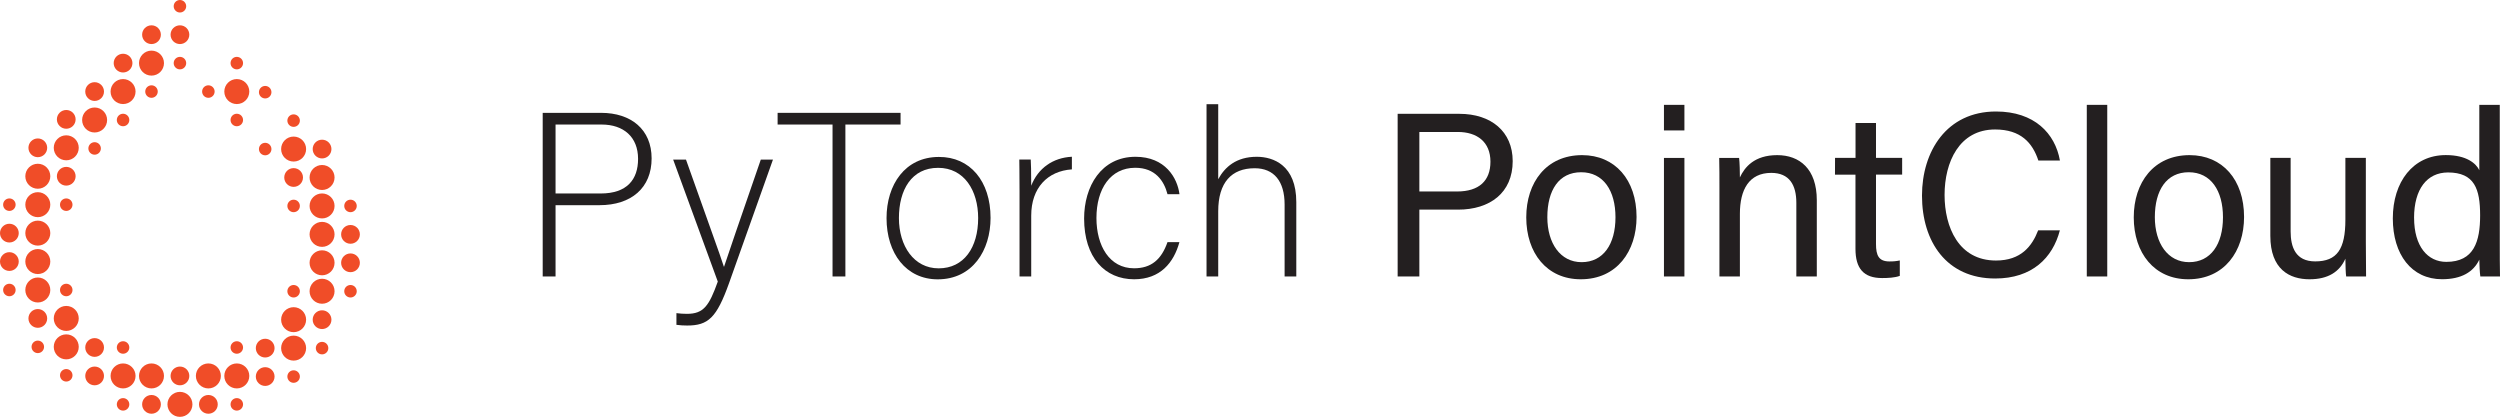
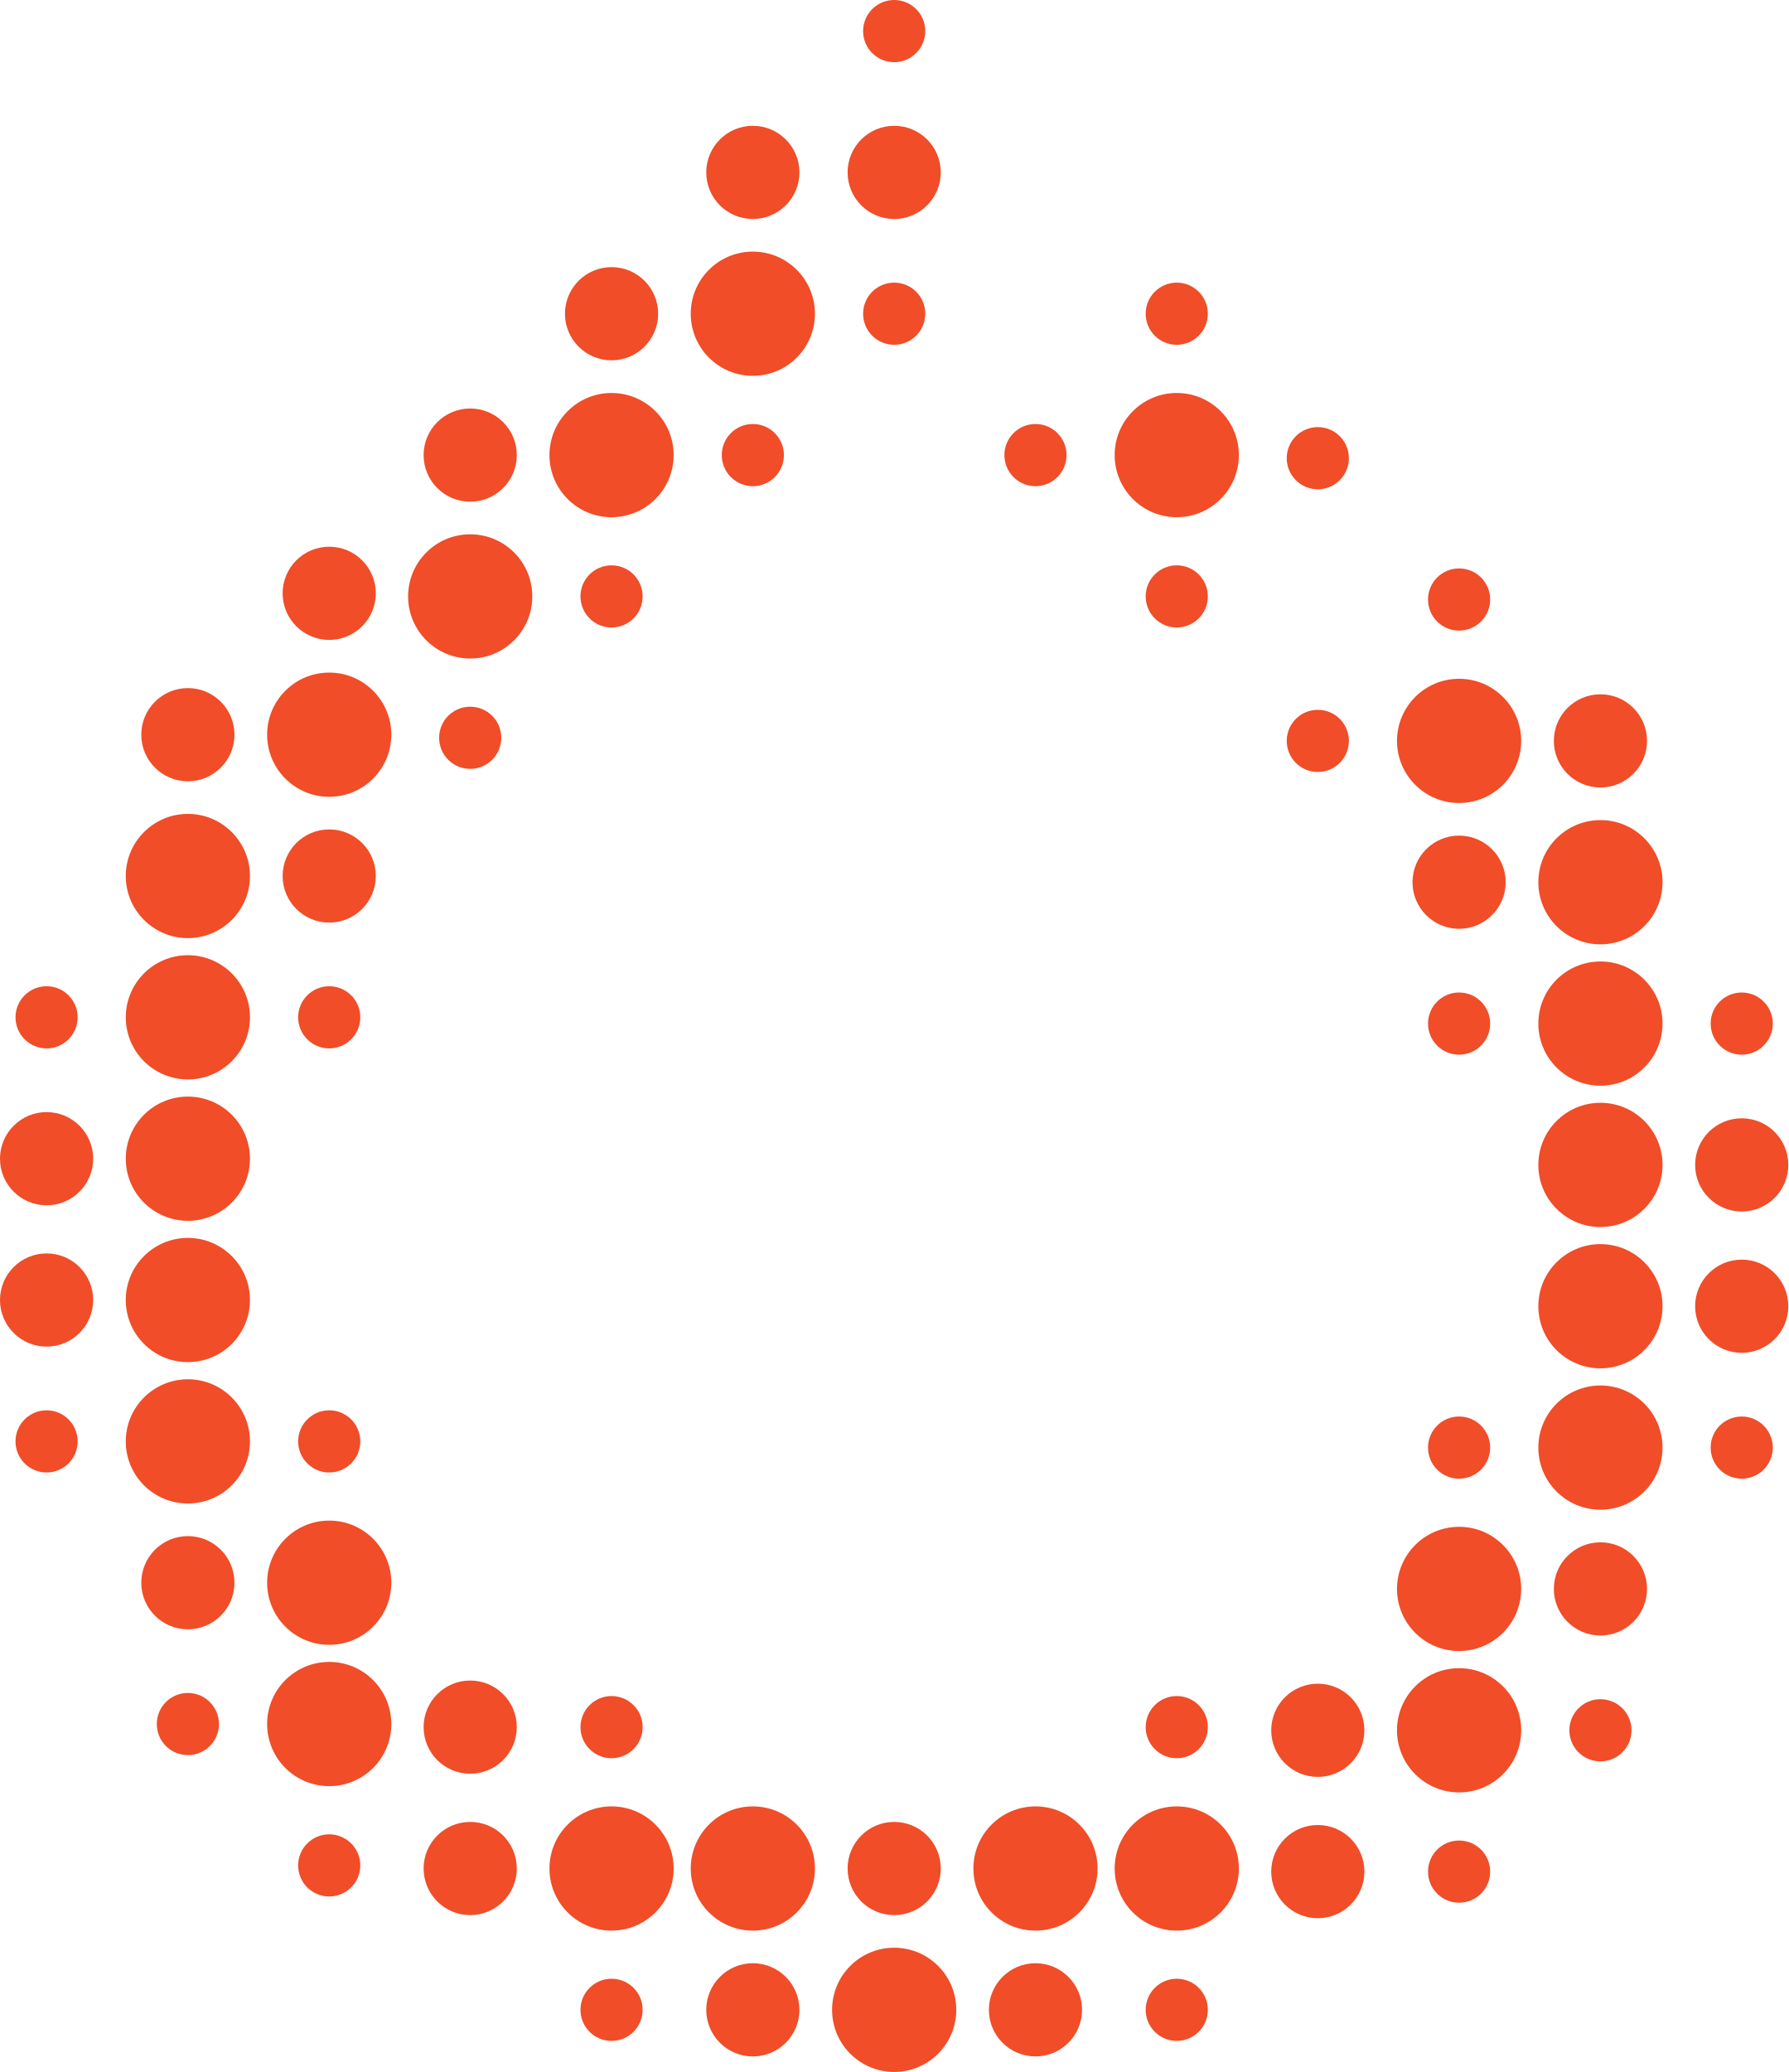
- <svg xmlns="http://www.w3.org/2000/svg" viewBox="0 0 2042.61 340.6">
+ <svg xmlns="http://www.w3.org/2000/svg" viewBox="0 0 294.03 340.6">
  <defs>
-     <style>.cls-1{fill:#231f20;}.cls-2{fill:#f04d28;}</style>
+     <style>.cls-1{fill:#f04d28;}</style>
  </defs>
  <g id="Layer_2" data-name="Layer 2">
    <g id="logo">
-       <path class="cls-1" d="M443.41,92.2h47.74c24.45,0,41.25,13.56,41.25,37.24,0,24.06-16.61,38.2-42.59,38.2h-35.9v58.25h-10.5Zm10.5,65.89h36.86c21.58,0,30.56-11.46,30.56-28.27,0-17.95-11.85-28.07-29.8-28.07H453.91Z" />
-       <path class="cls-1" d="M560.48,130.4c19.29,54.62,27.69,77.15,30.94,87.46h.19c3.82-11.65,11.46-33.8,30-87.46h9.93l-35.9,101c-10.12,28.27-17,34.57-34.19,34.57a63.92,63.92,0,0,1-8.78-.57v-9.55a63.12,63.12,0,0,0,8.59.57c13.75,0,18.14-6.68,25.21-26.35L550,130.4Z" />
-       <path class="cls-1" d="M680.22,101.75H635.34V92.2H735.8v9.55H690.72V225.89h-10.5Z" />
-       <path class="cls-1" d="M809.33,178c0,26.55-14.71,50.23-43.17,50.23-25.78,0-41.82-21.2-41.82-50,0-27.31,15.09-50,42.78-50C792.52,128.1,809.33,148,809.33,178Zm-74.87.19c0,22.73,12.22,41.06,32.47,41.06,20.62,0,32.27-17,32.27-41.06,0-22.53-11.46-41.06-32.65-41.06C744.77,137.08,734.46,155.22,734.46,178.14Z" />
-       <path class="cls-1" d="M833,156.37c0-16-.19-22.92-.19-26h9.35c.19,3,.39,9.16.39,21.39,5.53-14.33,17.76-22.92,33.23-23.69v10.32c-19.87,1.33-33.23,15.08-33.23,37.81v49.66H833Z" />
-       <path class="cls-1" d="M963.64,197.81c-4.59,16.81-15.66,30.37-37,30.37-23.88,0-40.87-17.76-40.87-49.66,0-26.16,13.94-50.42,42-50.42,24.26,0,34.19,17.19,35.91,30.56H953.9c-2.87-11.08-10.13-21.58-26.36-21.58-20.24,0-31.7,17.19-31.7,41.06,0,22.73,10.69,41.06,30.75,41.06,13.94,0,22.34-7.07,27.31-21.39Z" />
-       <path class="cls-1" d="M995.34,85.13v61.31c5.35-9.93,14.71-18.34,31.51-18.34,13.56,0,32.28,6.88,32.28,37.05v60.74h-9.55V167.06c0-18.9-8.6-29.6-24.45-29.6-18.9,0-29.79,11.65-29.79,35.14v53.29h-9.55V85.13Z" />
-       <path class="cls-1" d="M1141.94,93h50.45c25.87,0,43.55,14.44,43.55,38.66,0,25.89-18.64,39.62-44.62,39.62h-31.64v54.6h-17.74Zm17.74,63.45h30.77c18.2,0,27.31-8.88,27.31-24.34,0-16.19-11-24.28-26.61-24.28h-31.47Z" />
-       <path class="cls-1" d="M1337.14,177.27c0,27.9-16,50.91-45.59,50.91-27.75,0-44.53-21.47-44.53-50.58,0-28.6,16.44-50.85,45.62-50.85C1319.52,126.75,1337.14,146.88,1337.14,177.27Zm-72.9.19c0,21.24,10.6,36.74,28,36.74,17.72,0,27.68-14.7,27.68-36.67,0-21.79-9.9-36.8-28.06-36.8S1264.24,155.36,1264.24,177.46Z" />
-       <path class="cls-1" d="M1359.52,85.67h16.72v20.9h-16.72Zm0,43.37h16.72v96.85h-16.72Z" />
-       <path class="cls-1" d="M1404.85,153.45c0-8.41,0-16.9-.19-24.41h16.26c.45,2.86.71,13,.65,15.91,3.86-8.32,11.76-18.2,30.49-18.2,18.14,0,32.35,11.11,32.35,36.85v62.29h-16.72V165.74c0-14.63-5.71-24.49-20.5-24.49-18.26,0-25.62,13.9-25.62,33.37v51.27h-16.72Z" />
-       <path class="cls-1" d="M1499.31,129h16.74V100.47h16.72V129h21.37v13.65h-21.37v56.72c0,9.41,2.29,14.24,11,14.24a37.24,37.24,0,0,0,8.45-.81v12.6c-4.13,1.54-9.86,1.78-14.48,1.78-15.07,0-21.74-7.8-21.74-23.89V142.69h-16.74Z" />
-       <path class="cls-1" d="M1683,188.21c-5.9,22.55-22.71,39.34-52.87,39.34-39.74,0-59.78-30.15-59.78-67.71,0-36.09,20.07-68.74,60.45-68.74,31.34,0,48.33,17.87,52.25,40.08h-17.61c-4.76-14.47-14.34-25.39-35.35-25.39-29.31,0-41.29,26.65-41.29,53.52,0,26.08,11.38,53.55,42,53.55,20.49,0,29.47-11.74,34.46-24.65Z" />
-       <path class="cls-1" d="M1705,225.89V85.67h16.72V225.89Z" />
-       <path class="cls-1" d="M1833.5,177.27c0,27.9-16,50.91-45.6,50.91-27.74,0-44.53-21.47-44.53-50.58,0-28.6,16.44-50.85,45.62-50.85C1815.88,126.75,1833.5,146.88,1833.5,177.27Zm-72.9.19c0,21.24,10.59,36.74,28,36.74,17.72,0,27.67-14.7,27.67-36.67,0-21.79-9.9-36.8-28-36.8S1760.6,155.36,1760.6,177.46Z" />
-       <path class="cls-1" d="M1933,197.66c0,9.43.12,22.5.19,28.23h-16.27c-.38-2.56-.57-8.45-.64-14.52-4.75,10.72-14.09,16.81-29.32,16.81-16.32,0-32-8.12-32-35.45V129h16.59v60.11c0,12.73,4,24.46,20.06,24.46,17.8,0,24.67-9.87,24.67-34.07V129H1933Z" />
-       <path class="cls-1" d="M2042.42,85.67V198.52c0,9.1,0,18,.19,27.37h-16.07c-.45-2.57-.77-10-.84-13.75-4.77,10.1-14.59,16-30.46,16-24.9,0-40.2-20.18-40.2-49.71,0-29.81,16.51-51.72,43.29-51.72,17.14,0,24.78,6.93,27.37,12.36V85.67Zm-70,92.29c0,23.39,11.12,36,26.33,36,22.64,0,27.62-16.7,27.62-37.94,0-21.52-4.5-35.11-26.3-35.11C1983,140.94,1972.4,154.47,1972.4,178Z" />
-       <circle class="cls-2" cx="54.13" cy="97.53" r="7.66" />
-       <circle class="cls-2" cx="30.89" cy="120.77" r="7.66" />
-       <circle class="cls-2" cx="54.13" cy="120.77" r="10.21" />
-       <circle class="cls-2" cx="30.89" cy="144" r="10.21" />
-       <circle class="cls-2" cx="54.13" cy="144" r="7.66" />
-       <circle class="cls-2" cx="7.66" cy="167.23" r="5.11" />
-       <circle class="cls-2" cx="30.89" cy="167.23" r="10.21" />
-       <circle class="cls-2" cx="54.13" cy="167.23" r="5.11" />
-       <circle class="cls-2" cx="7.66" cy="190.47" r="7.66" />
-       <circle class="cls-2" cx="30.89" cy="190.47" r="10.21" />
-       <circle class="cls-2" cx="7.66" cy="213.7" r="7.66" />
-       <circle class="cls-2" cx="30.89" cy="213.7" r="10.21" />
-       <circle class="cls-2" cx="7.66" cy="236.94" r="5.11" />
-       <circle class="cls-2" cx="30.89" cy="236.94" r="10.21" />
-       <circle class="cls-2" cx="54.13" cy="236.94" r="5.11" />
-       <circle class="cls-2" cx="30.89" cy="260.17" r="7.66" />
-       <circle class="cls-2" cx="54.13" cy="260.17" r="10.21" />
-       <circle class="cls-2" cx="30.89" cy="283.4" r="5.11" />
-       <circle class="cls-2" cx="54.13" cy="283.4" r="10.21" />
-       <circle class="cls-2" cx="54.13" cy="306.64" r="5.11" />
-       <circle class="cls-2" cx="147.02" cy="5.11" r="5.11" />
-       <circle class="cls-2" cx="123.78" cy="28.34" r="7.66" />
-       <circle class="cls-2" cx="147.02" cy="28.34" r="7.66" />
-       <circle class="cls-2" cx="100.55" cy="51.57" r="7.66" />
-       <circle class="cls-2" cx="123.78" cy="51.57" r="10.21" />
-       <circle class="cls-2" cx="147.02" cy="51.57" r="5.11" />
-       <circle class="cls-2" cx="193.48" cy="51.57" r="5.11" />
-       <circle class="cls-2" cx="77.31" cy="74.81" r="7.66" />
-       <circle class="cls-2" cx="100.55" cy="74.81" r="10.21" />
-       <circle class="cls-2" cx="123.78" cy="74.81" r="5.11" />
-       <circle class="cls-2" cx="170.25" cy="74.81" r="5.11" />
-       <circle class="cls-2" cx="193.48" cy="74.81" r="10.21" />
-       <circle class="cls-2" cx="77.31" cy="98.04" r="10.21" />
-       <circle class="cls-2" cx="100.55" cy="98.04" r="5.11" />
-       <circle class="cls-2" cx="193.48" cy="98.04" r="5.11" />
-       <circle class="cls-2" cx="77.31" cy="121.28" r="5.11" />
-       <circle class="cls-2" cx="77.31" cy="283.91" r="7.66" />
-       <circle class="cls-2" cx="100.55" cy="283.91" r="5.11" />
-       <circle class="cls-2" cx="193.48" cy="283.91" r="5.11" />
-       <circle class="cls-2" cx="77.31" cy="307.15" r="7.66" />
-       <circle class="cls-2" cx="100.55" cy="307.15" r="10.21" />
-       <circle class="cls-2" cx="123.78" cy="307.15" r="10.21" />
-       <circle class="cls-2" cx="147.02" cy="307.15" r="7.66" />
-       <circle class="cls-2" cx="170.25" cy="307.15" r="10.21" />
-       <circle class="cls-2" cx="193.48" cy="307.15" r="10.21" />
-       <circle class="cls-2" cx="100.55" cy="330.38" r="5.11" />
-       <circle class="cls-2" cx="123.78" cy="330.38" r="7.66" />
-       <circle class="cls-2" cx="147.02" cy="330.38" r="10.21" />
-       <circle class="cls-2" cx="170.25" cy="330.38" r="7.66" />
-       <circle class="cls-2" cx="193.48" cy="330.38" r="5.11" />
-       <circle class="cls-2" cx="216.67" cy="75.32" r="5.11" />
-       <circle class="cls-2" cx="239.9" cy="98.55" r="5.11" />
-       <circle class="cls-2" cx="239.9" cy="121.79" r="10.21" />
-       <circle class="cls-2" cx="263.14" cy="121.79" r="7.66" />
-       <circle class="cls-2" cx="239.9" cy="145.02" r="7.66" />
-       <circle class="cls-2" cx="263.14" cy="145.02" r="10.21" />
-       <circle class="cls-2" cx="239.9" cy="168.26" r="5.11" />
-       <circle class="cls-2" cx="263.14" cy="168.26" r="10.21" />
-       <circle class="cls-2" cx="286.37" cy="168.26" r="5.11" />
-       <circle class="cls-2" cx="263.14" cy="191.49" r="10.21" />
-       <circle class="cls-2" cx="286.37" cy="191.49" r="7.66" />
-       <circle class="cls-2" cx="263.14" cy="214.72" r="10.21" />
-       <circle class="cls-2" cx="286.37" cy="214.72" r="7.66" />
-       <circle class="cls-2" cx="239.9" cy="237.96" r="5.11" />
-       <circle class="cls-2" cx="263.14" cy="237.96" r="10.21" />
-       <circle class="cls-2" cx="286.37" cy="237.96" r="5.11" />
-       <circle class="cls-2" cx="239.9" cy="261.19" r="10.21" />
-       <circle class="cls-2" cx="263.14" cy="261.19" r="7.66" />
-       <circle class="cls-2" cx="216.67" cy="284.43" r="7.66" />
-       <circle class="cls-2" cx="239.9" cy="284.43" r="10.21" />
-       <circle class="cls-2" cx="263.14" cy="284.43" r="5.11" />
-       <circle class="cls-2" cx="216.67" cy="307.66" r="7.66" />
-       <circle class="cls-2" cx="239.9" cy="307.66" r="5.11" />
-       <circle class="cls-2" cx="216.67" cy="121.79" r="5.11" />
+       <circle class="cls-1" cx="54.13" cy="97.53" r="7.66" />
+       <circle class="cls-1" cx="30.89" cy="120.77" r="7.66" />
+       <circle class="cls-1" cx="54.13" cy="120.77" r="10.21" />
+       <circle class="cls-1" cx="30.89" cy="144" r="10.21" />
+       <circle class="cls-1" cx="54.13" cy="144" r="7.66" />
+       <circle class="cls-1" cx="7.66" cy="167.23" r="5.11" />
+       <circle class="cls-1" cx="30.89" cy="167.23" r="10.21" />
+       <circle class="cls-1" cx="54.13" cy="167.23" r="5.11" />
+       <circle class="cls-1" cx="7.66" cy="190.47" r="7.66" />
+       <circle class="cls-1" cx="30.89" cy="190.47" r="10.21" />
+       <circle class="cls-1" cx="7.66" cy="213.7" r="7.66" />
+       <circle class="cls-1" cx="30.89" cy="213.7" r="10.21" />
+       <circle class="cls-1" cx="7.66" cy="236.94" r="5.11" />
+       <circle class="cls-1" cx="30.89" cy="236.94" r="10.21" />
+       <circle class="cls-1" cx="54.13" cy="236.94" r="5.11" />
+       <circle class="cls-1" cx="30.89" cy="260.17" r="7.66" />
+       <circle class="cls-1" cx="54.13" cy="260.17" r="10.21" />
+       <circle class="cls-1" cx="30.89" cy="283.4" r="5.11" />
+       <circle class="cls-1" cx="54.13" cy="283.4" r="10.21" />
+       <circle class="cls-1" cx="54.13" cy="306.64" r="5.11" />
+       <circle class="cls-1" cx="147.02" cy="5.11" r="5.11" />
+       <circle class="cls-1" cx="123.78" cy="28.34" r="7.66" />
+       <circle class="cls-1" cx="147.02" cy="28.34" r="7.66" />
+       <circle class="cls-1" cx="100.55" cy="51.57" r="7.66" />
+       <circle class="cls-1" cx="123.78" cy="51.57" r="10.21" />
+       <circle class="cls-1" cx="147.02" cy="51.57" r="5.11" />
+       <circle class="cls-1" cx="193.48" cy="51.57" r="5.11" />
+       <circle class="cls-1" cx="77.31" cy="74.81" r="7.66" />
+       <circle class="cls-1" cx="100.55" cy="74.81" r="10.21" />
+       <circle class="cls-1" cx="123.78" cy="74.81" r="5.11" />
+       <circle class="cls-1" cx="170.25" cy="74.81" r="5.11" />
+       <circle class="cls-1" cx="193.48" cy="74.81" r="10.21" />
+       <circle class="cls-1" cx="77.31" cy="98.04" r="10.21" />
+       <circle class="cls-1" cx="100.55" cy="98.04" r="5.11" />
+       <circle class="cls-1" cx="193.48" cy="98.04" r="5.11" />
+       <circle class="cls-1" cx="77.31" cy="121.28" r="5.11" />
+       <circle class="cls-1" cx="77.31" cy="283.91" r="7.66" />
+       <circle class="cls-1" cx="100.55" cy="283.91" r="5.11" />
+       <circle class="cls-1" cx="193.48" cy="283.91" r="5.11" />
+       <circle class="cls-1" cx="77.31" cy="307.15" r="7.66" />
+       <circle class="cls-1" cx="100.55" cy="307.15" r="10.21" />
+       <circle class="cls-1" cx="123.78" cy="307.15" r="10.21" />
+       <circle class="cls-1" cx="147.02" cy="307.15" r="7.66" />
+       <circle class="cls-1" cx="170.25" cy="307.15" r="10.21" />
+       <circle class="cls-1" cx="193.48" cy="307.15" r="10.21" />
+       <circle class="cls-1" cx="100.55" cy="330.38" r="5.11" />
+       <circle class="cls-1" cx="123.78" cy="330.38" r="7.66" />
+       <circle class="cls-1" cx="147.02" cy="330.38" r="10.21" />
+       <circle class="cls-1" cx="170.25" cy="330.38" r="7.66" />
+       <circle class="cls-1" cx="193.48" cy="330.38" r="5.11" />
+       <circle class="cls-1" cx="216.67" cy="75.32" r="5.11" />
+       <circle class="cls-1" cx="239.9" cy="98.55" r="5.11" />
+       <circle class="cls-1" cx="239.9" cy="121.79" r="10.21" />
+       <circle class="cls-1" cx="263.14" cy="121.79" r="7.66" />
+       <circle class="cls-1" cx="239.9" cy="145.02" r="7.66" />
+       <circle class="cls-1" cx="263.14" cy="145.02" r="10.21" />
+       <circle class="cls-1" cx="239.9" cy="168.26" r="5.11" />
+       <circle class="cls-1" cx="263.14" cy="168.26" r="10.21" />
+       <circle class="cls-1" cx="286.37" cy="168.26" r="5.11" />
+       <circle class="cls-1" cx="263.14" cy="191.49" r="10.21" />
+       <circle class="cls-1" cx="286.37" cy="191.49" r="7.66" />
+       <circle class="cls-1" cx="263.14" cy="214.72" r="10.21" />
+       <circle class="cls-1" cx="286.37" cy="214.72" r="7.66" />
+       <circle class="cls-1" cx="239.9" cy="237.96" r="5.11" />
+       <circle class="cls-1" cx="263.14" cy="237.96" r="10.21" />
+       <circle class="cls-1" cx="286.37" cy="237.96" r="5.11" />
+       <circle class="cls-1" cx="239.9" cy="261.19" r="10.21" />
+       <circle class="cls-1" cx="263.14" cy="261.19" r="7.66" />
+       <circle class="cls-1" cx="216.67" cy="284.43" r="7.66" />
+       <circle class="cls-1" cx="239.9" cy="284.43" r="10.21" />
+       <circle class="cls-1" cx="263.14" cy="284.43" r="5.11" />
+       <circle class="cls-1" cx="216.67" cy="307.66" r="7.66" />
+       <circle class="cls-1" cx="239.9" cy="307.66" r="5.11" />
+       <circle class="cls-1" cx="216.67" cy="121.79" r="5.11" />
    </g>
  </g>
</svg>
